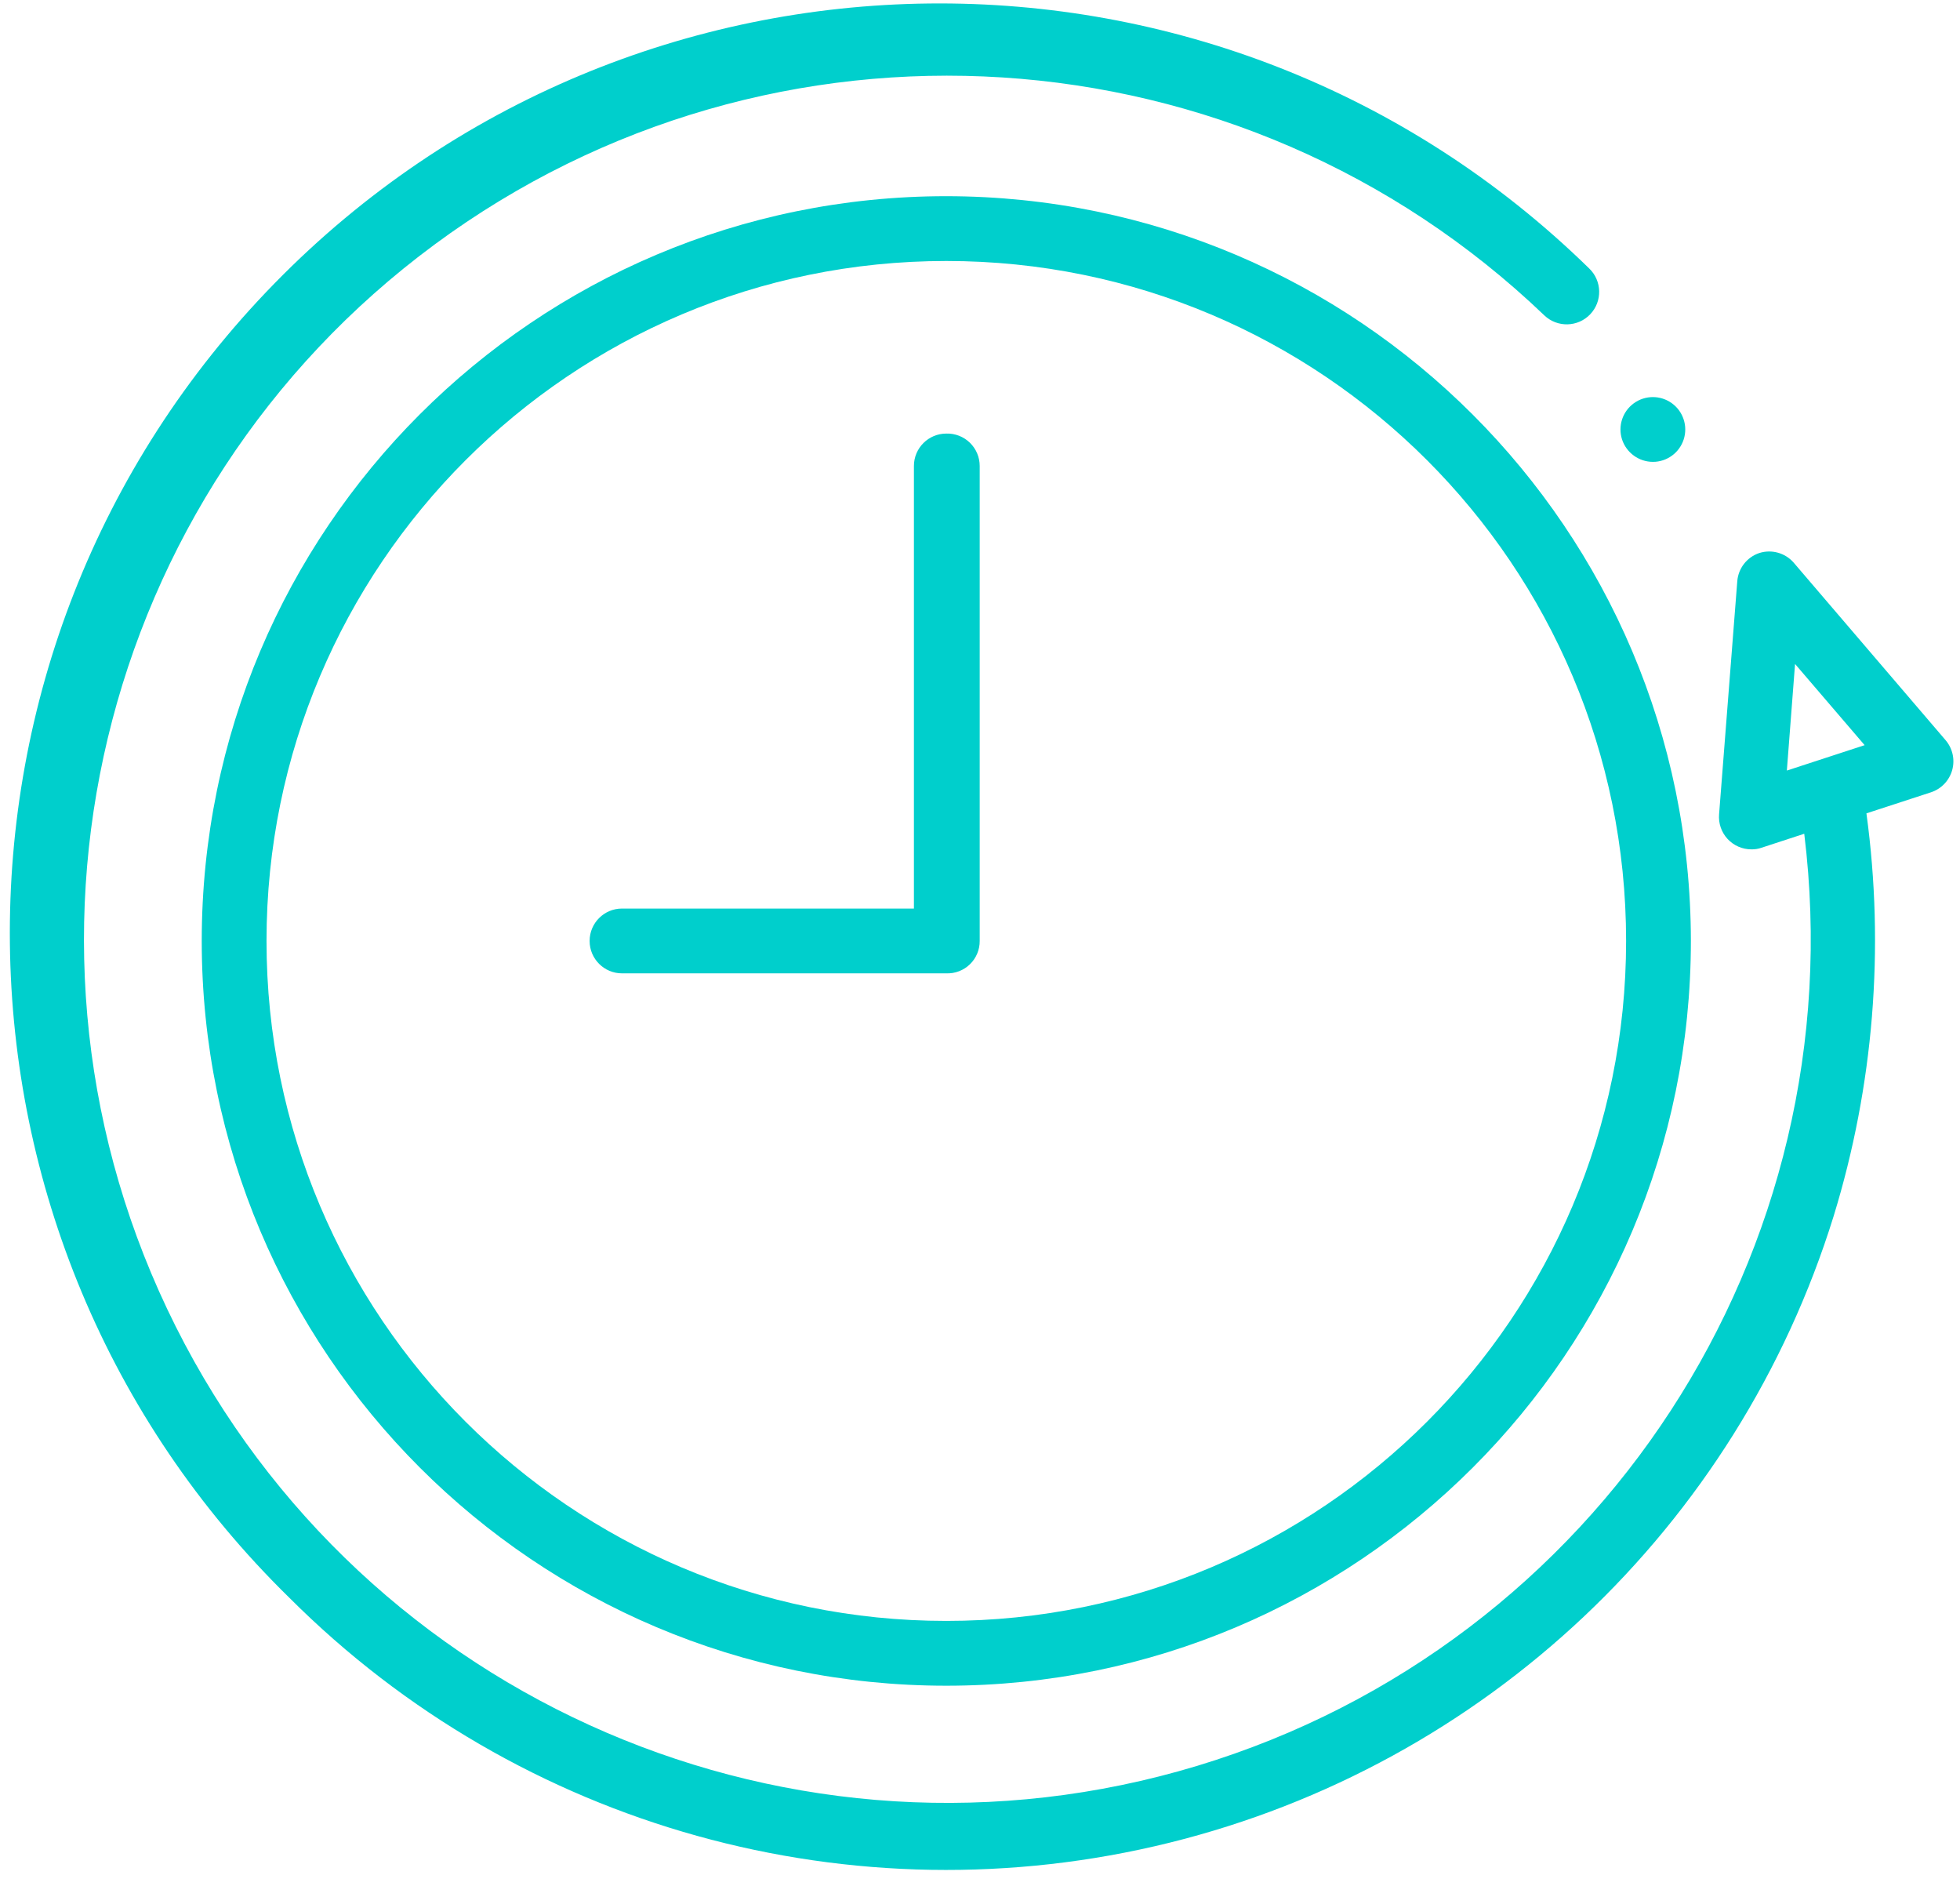
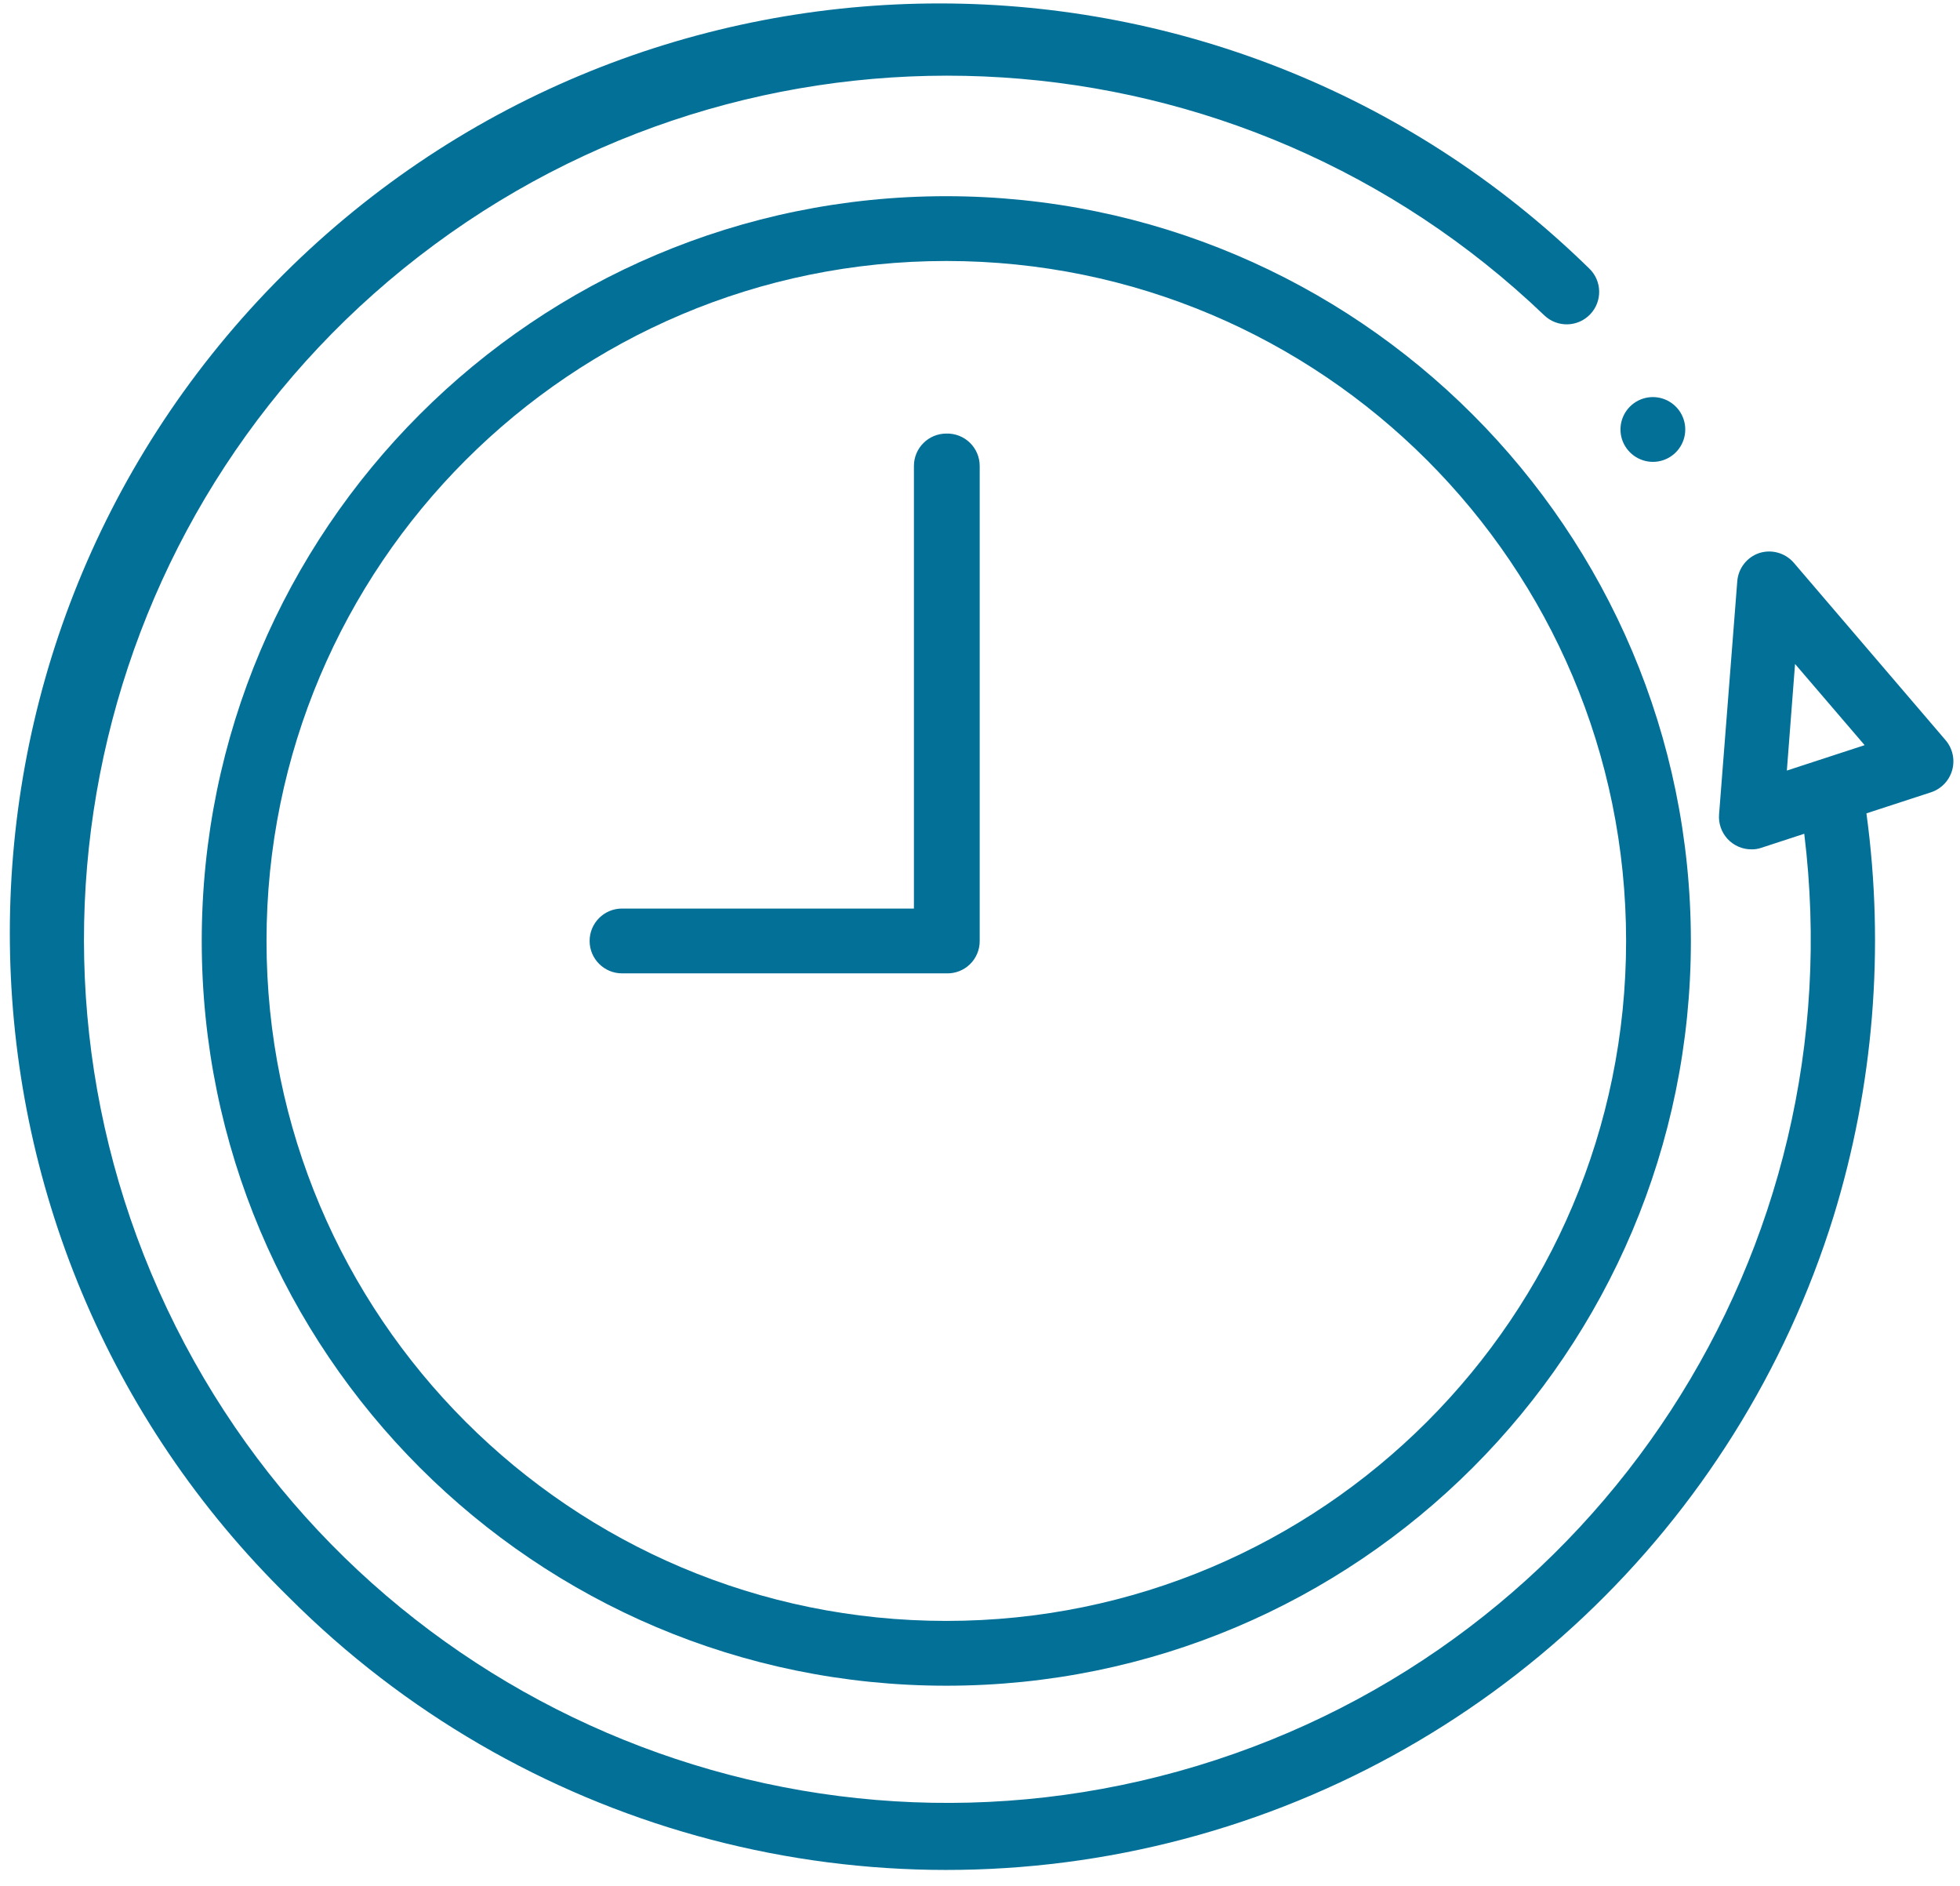
<svg xmlns="http://www.w3.org/2000/svg" id="Layer_1" data-name="Layer 1" viewBox="0 0 98.03 94.29">
  <defs>
-     <style>.cls-1{fill:none;}.cls-2{fill:#00cfcc;}</style>
+     <style>.cls-1{fill:none;}.cls-2{fill:#037098;}</style>
  </defs>
  <path class="cls-1" d="M47.33,13.05a34,34,0,1,0,34,34A34,34,0,0,0,47.33,13.05Zm1.62,34a1.61,1.61,0,0,1-1.62,1.62H31.11a1.62,1.62,0,1,1,0-3.24h14.6V23.3a1.62,1.62,0,0,1,3.24,0Z" />
  <polygon class="cls-1" points="89.37 38.55 93.26 37.28 89.78 33.23 89.37 38.55" />
  <path class="cls-2" d="M47.33,9.81A37.24,37.24,0,1,0,84.57,47.05,37.27,37.27,0,0,0,47.33,9.81Zm0,71.24a34,34,0,1,1,34-34A34,34,0,0,1,47.33,81.05Z" />
  <path class="cls-2" d="M47.33,21.68a1.62,1.62,0,0,0-1.62,1.62V45.43H31.11a1.62,1.62,0,1,0,0,3.24H47.33A1.61,1.61,0,0,0,49,47.05V23.3A1.62,1.62,0,0,0,47.33,21.68Z" />
  <path class="cls-2" d="M97.3,37l-7.6-8.88A1.63,1.63,0,0,0,88,27.65a1.62,1.62,0,0,0-1.11,1.42l-.91,11.65a1.62,1.62,0,0,0,1.62,1.75,1.42,1.42,0,0,0,.5-.08l2.14-.7a43.18,43.18,0,1,1-13-25.92,1.62,1.62,0,0,0,2.24-2.35A46.46,46.46,0,0,0,14.48,79.9,46.47,46.47,0,0,0,91.71,60.81a47,47,0,0,0,1.64-20.14l3.22-1.05A1.63,1.63,0,0,0,97.3,37Zm-7.93,1.53.41-5.33,3.48,4.06Z" />
  <path class="cls-2" d="M82.8,23.09a1.62,1.62,0,1,0-1.63-1A1.63,1.63,0,0,0,82.8,23.09Z" />
</svg>
